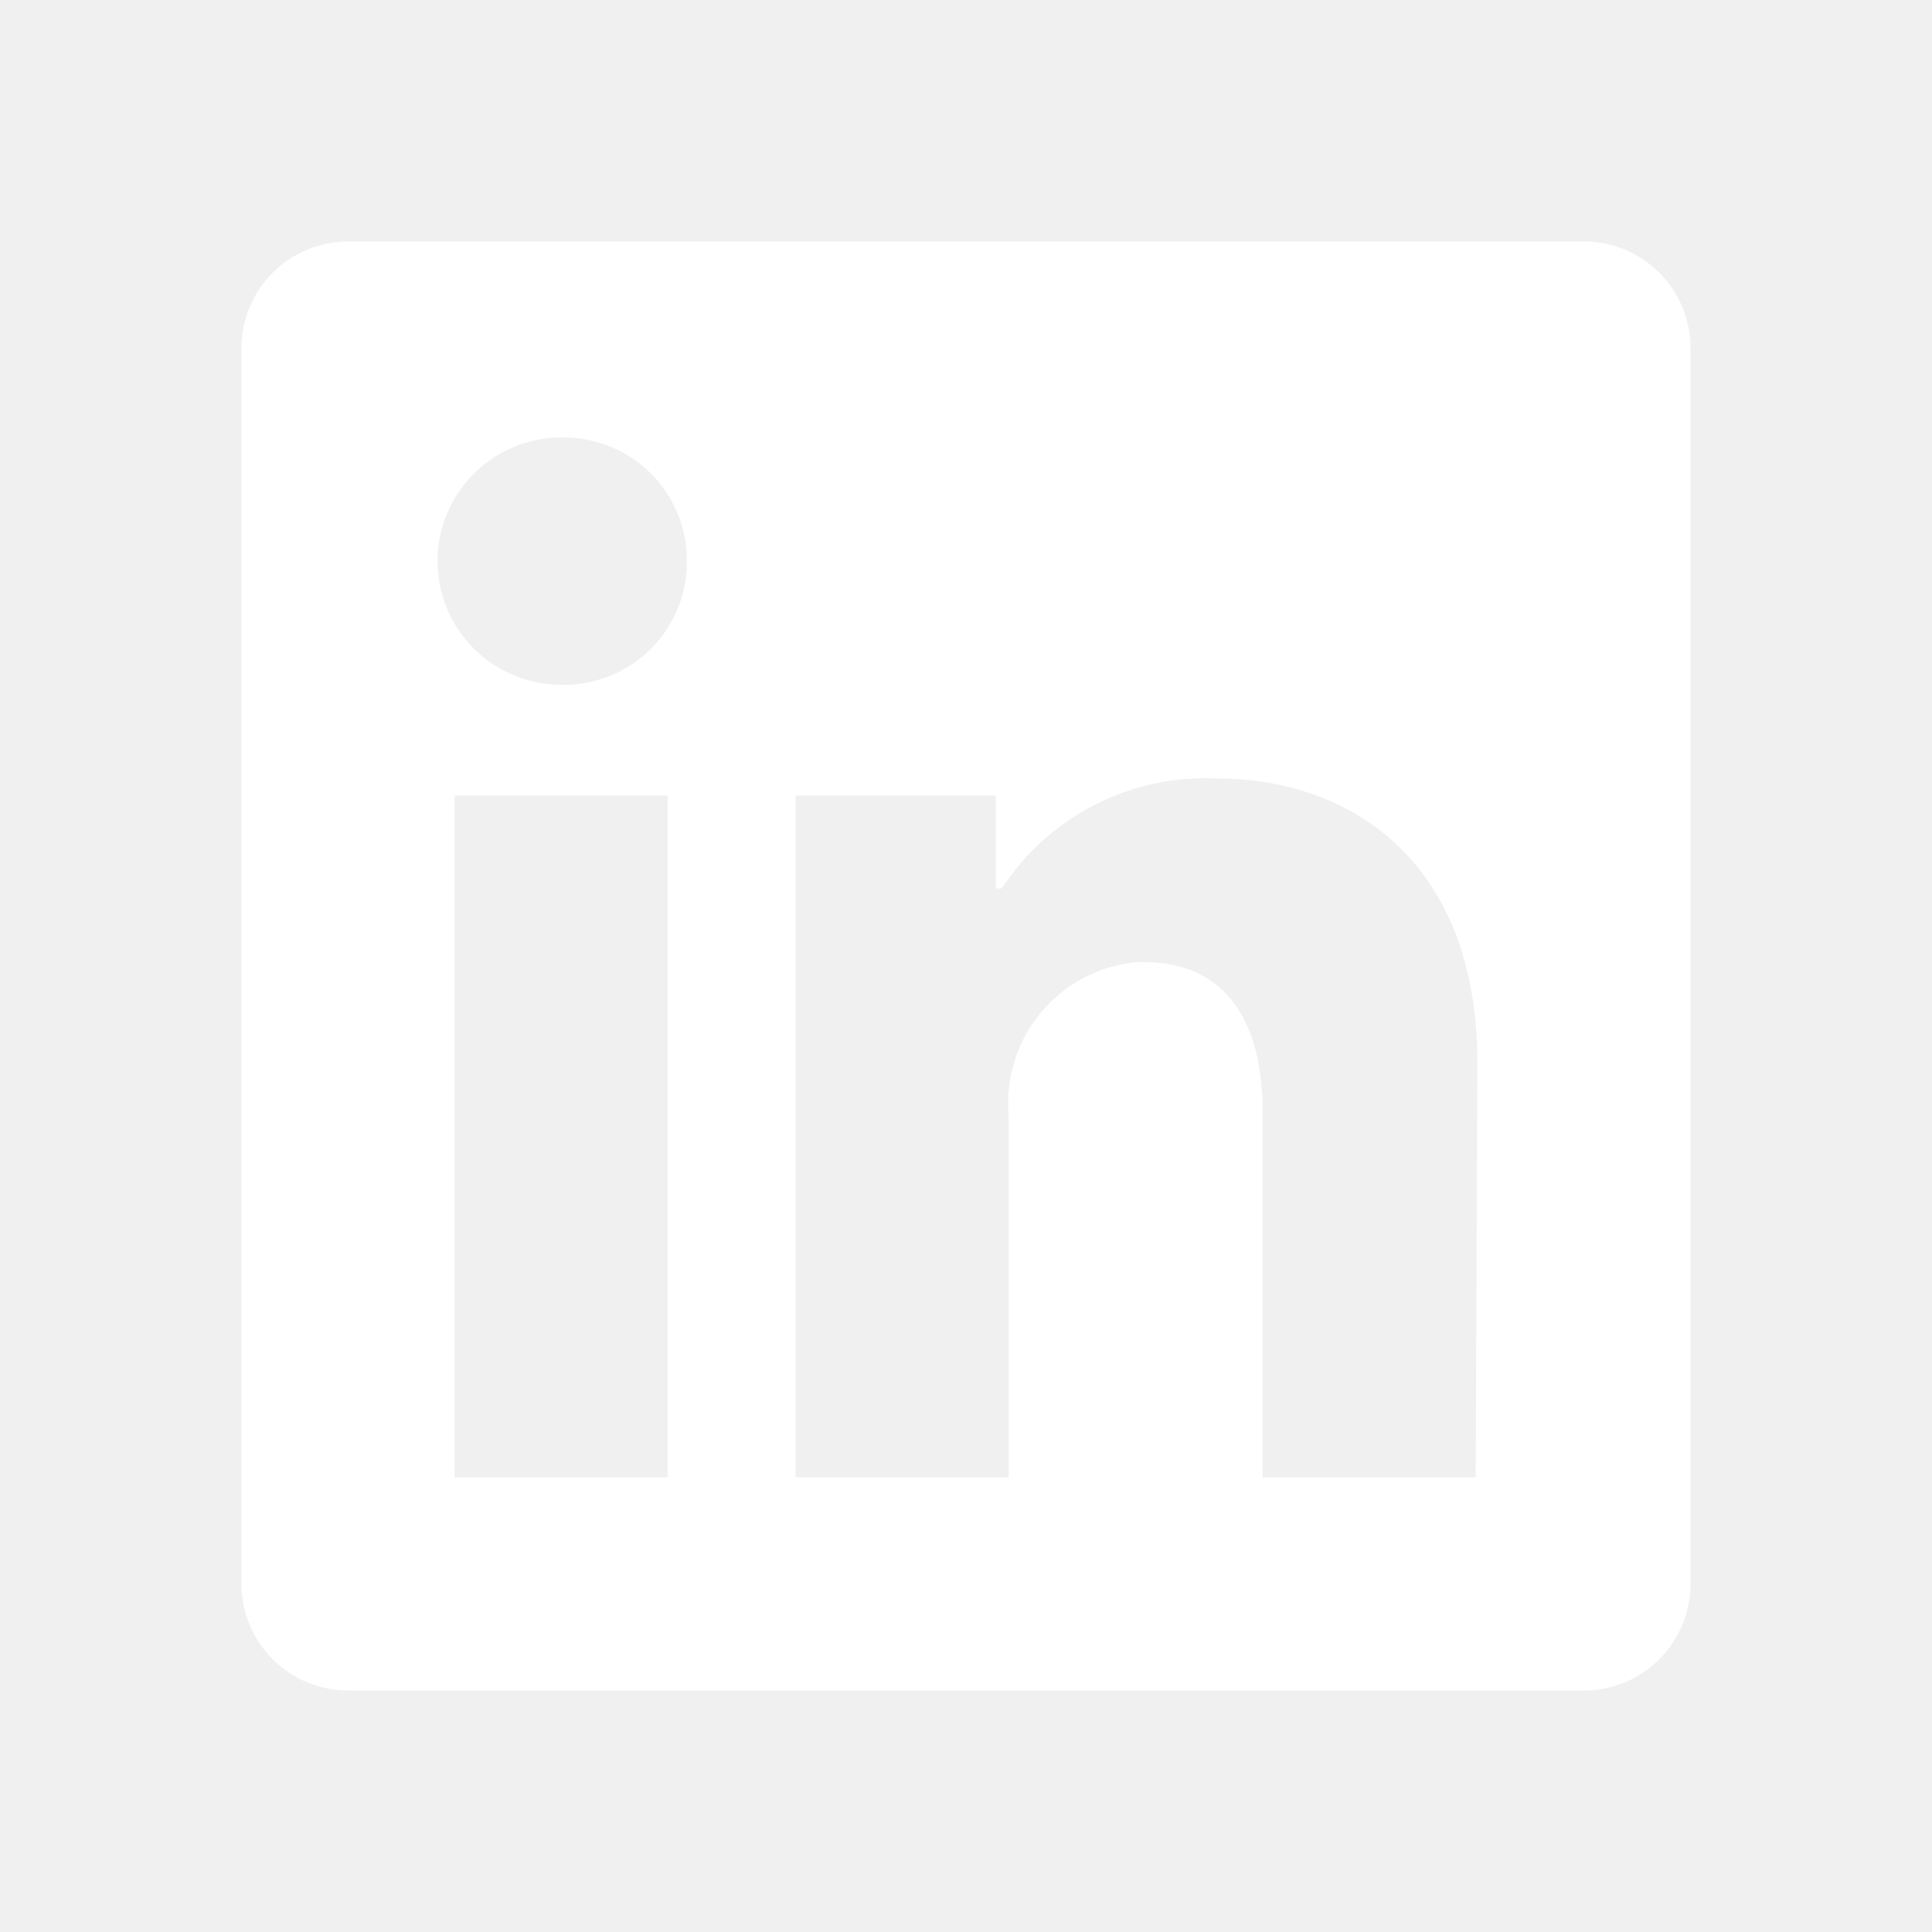
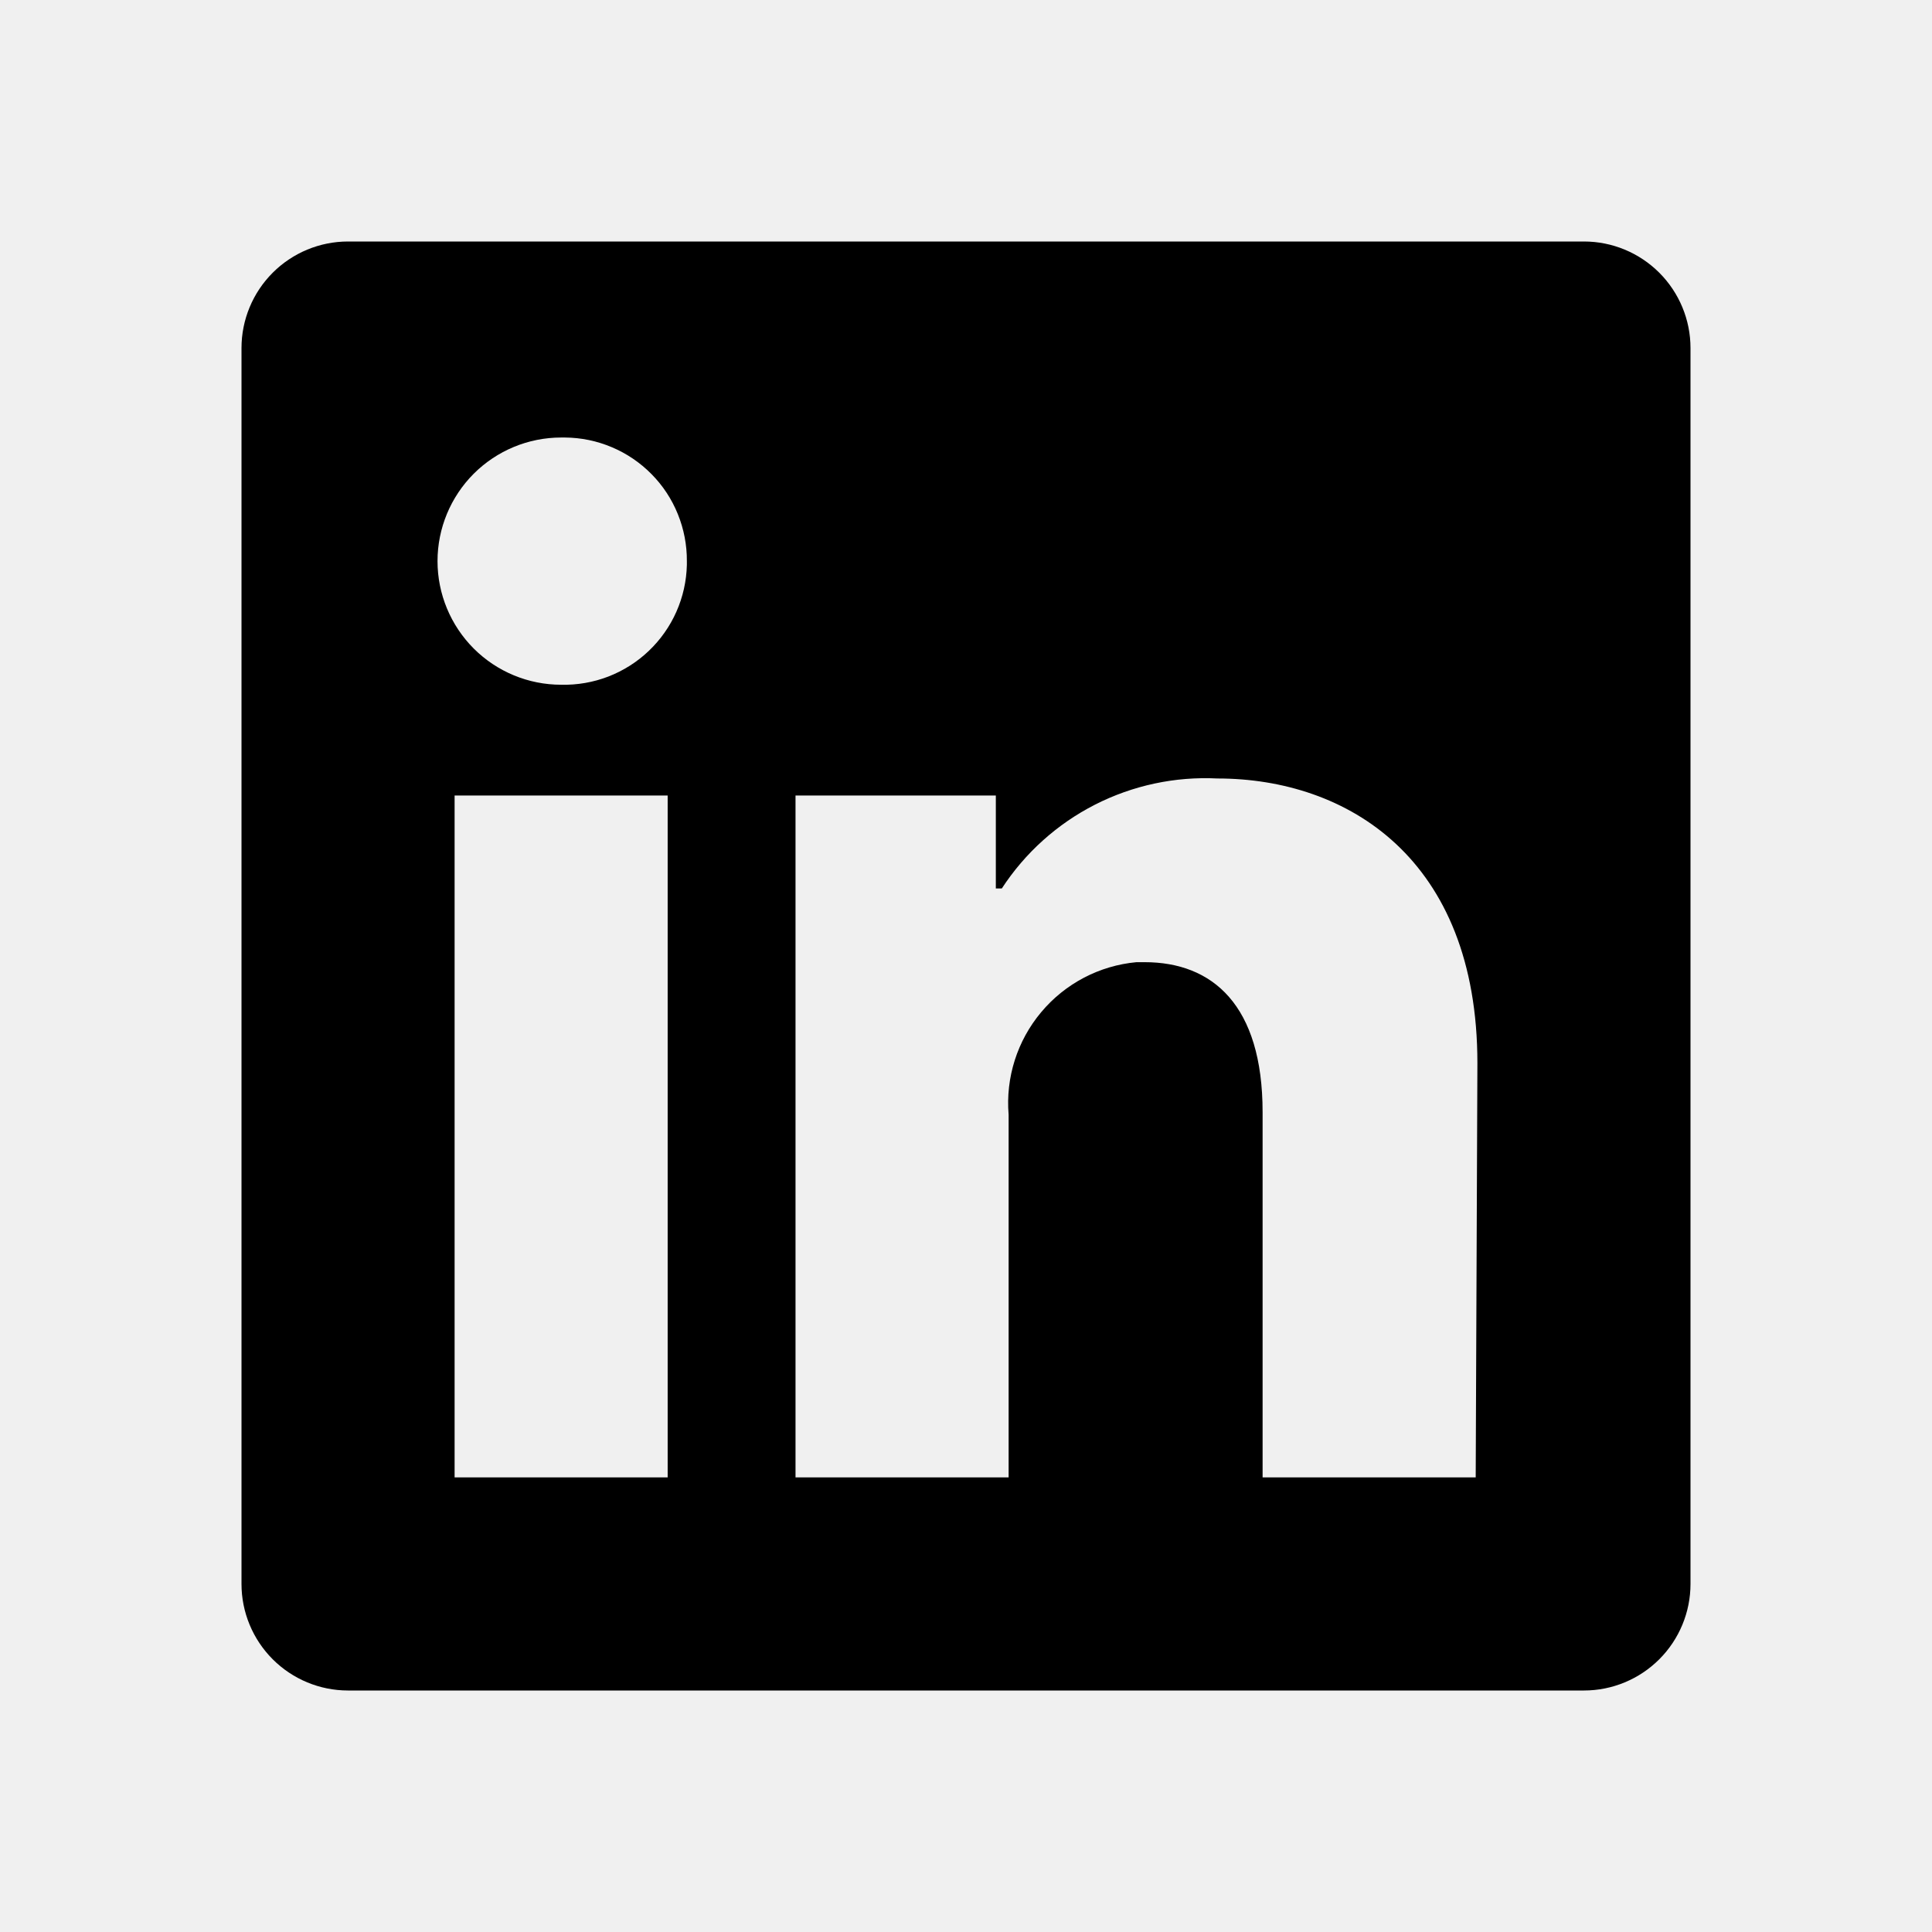
<svg xmlns="http://www.w3.org/2000/svg" width="50" height="50" viewBox="0 0 50 50" fill="none">
-   <path d="M43.75 9.007V40.993C43.75 41.724 43.459 42.425 42.942 42.942C42.425 43.459 41.724 43.75 40.993 43.75H9.007C8.276 43.75 7.575 43.459 7.058 42.942C6.541 42.425 6.25 41.724 6.25 40.993V9.007C6.25 8.276 6.541 7.575 7.058 7.058C7.575 6.541 8.276 6.25 9.007 6.25H40.993C41.724 6.25 42.425 6.541 42.942 7.058C43.459 7.575 43.75 8.276 43.75 9.007ZM17.279 20.588H11.765V38.235H17.279V20.588ZM17.776 14.522C17.779 14.105 17.699 13.691 17.542 13.305C17.386 12.918 17.154 12.566 16.861 12.27C16.568 11.973 16.22 11.736 15.835 11.574C15.451 11.411 15.039 11.326 14.621 11.323H14.522C13.674 11.323 12.86 11.661 12.26 12.26C11.661 12.86 11.323 13.674 11.323 14.522C11.323 15.37 11.661 16.184 12.26 16.784C12.86 17.384 13.674 17.721 14.522 17.721C14.939 17.731 15.354 17.659 15.744 17.509C16.133 17.358 16.489 17.133 16.791 16.845C17.093 16.557 17.336 16.213 17.505 15.831C17.674 15.45 17.766 15.039 17.776 14.621V14.522ZM38.235 27.515C38.235 22.21 34.86 20.147 31.507 20.147C30.41 20.092 29.317 20.326 28.337 20.825C27.358 21.325 26.527 22.072 25.927 22.993H25.772V20.588H20.588V38.235H26.103V28.849C26.023 27.888 26.326 26.934 26.946 26.195C27.565 25.455 28.451 24.99 29.412 24.901H29.621C31.375 24.901 32.676 26.004 32.676 28.783V38.235H38.191L38.235 27.515Z" fill="white" />
+   <path d="M43.75 9.007V40.993C43.75 41.724 43.459 42.425 42.942 42.942C42.425 43.459 41.724 43.75 40.993 43.75H9.007C8.276 43.75 7.575 43.459 7.058 42.942C6.541 42.425 6.25 41.724 6.25 40.993V9.007C6.25 8.276 6.541 7.575 7.058 7.058C7.575 6.541 8.276 6.25 9.007 6.25H40.993C41.724 6.25 42.425 6.541 42.942 7.058C43.459 7.575 43.75 8.276 43.75 9.007ZM17.279 20.588H11.765V38.235H17.279V20.588ZM17.776 14.522C17.779 14.105 17.699 13.691 17.542 13.305C17.386 12.918 17.154 12.566 16.861 12.27C16.568 11.973 16.22 11.736 15.835 11.574C15.451 11.411 15.039 11.326 14.621 11.323H14.522C13.674 11.323 12.86 11.661 12.26 12.26C11.661 12.86 11.323 13.674 11.323 14.522C11.323 15.37 11.661 16.184 12.26 16.784C12.86 17.384 13.674 17.721 14.522 17.721C14.939 17.731 15.354 17.659 15.744 17.509C16.133 17.358 16.489 17.133 16.791 16.845C17.093 16.557 17.336 16.213 17.505 15.831C17.674 15.45 17.766 15.039 17.776 14.621V14.522ZM38.235 27.515C38.235 22.21 34.86 20.147 31.507 20.147C30.41 20.092 29.317 20.326 28.337 20.825C27.358 21.325 26.527 22.072 25.927 22.993H25.772V20.588H20.588V38.235H26.103V28.849C26.023 27.888 26.326 26.934 26.946 26.195C27.565 25.455 28.451 24.99 29.412 24.901H29.621C31.375 24.901 32.676 26.004 32.676 28.783V38.235H38.191L38.235 27.515Z" fill="black" />
</svg>
